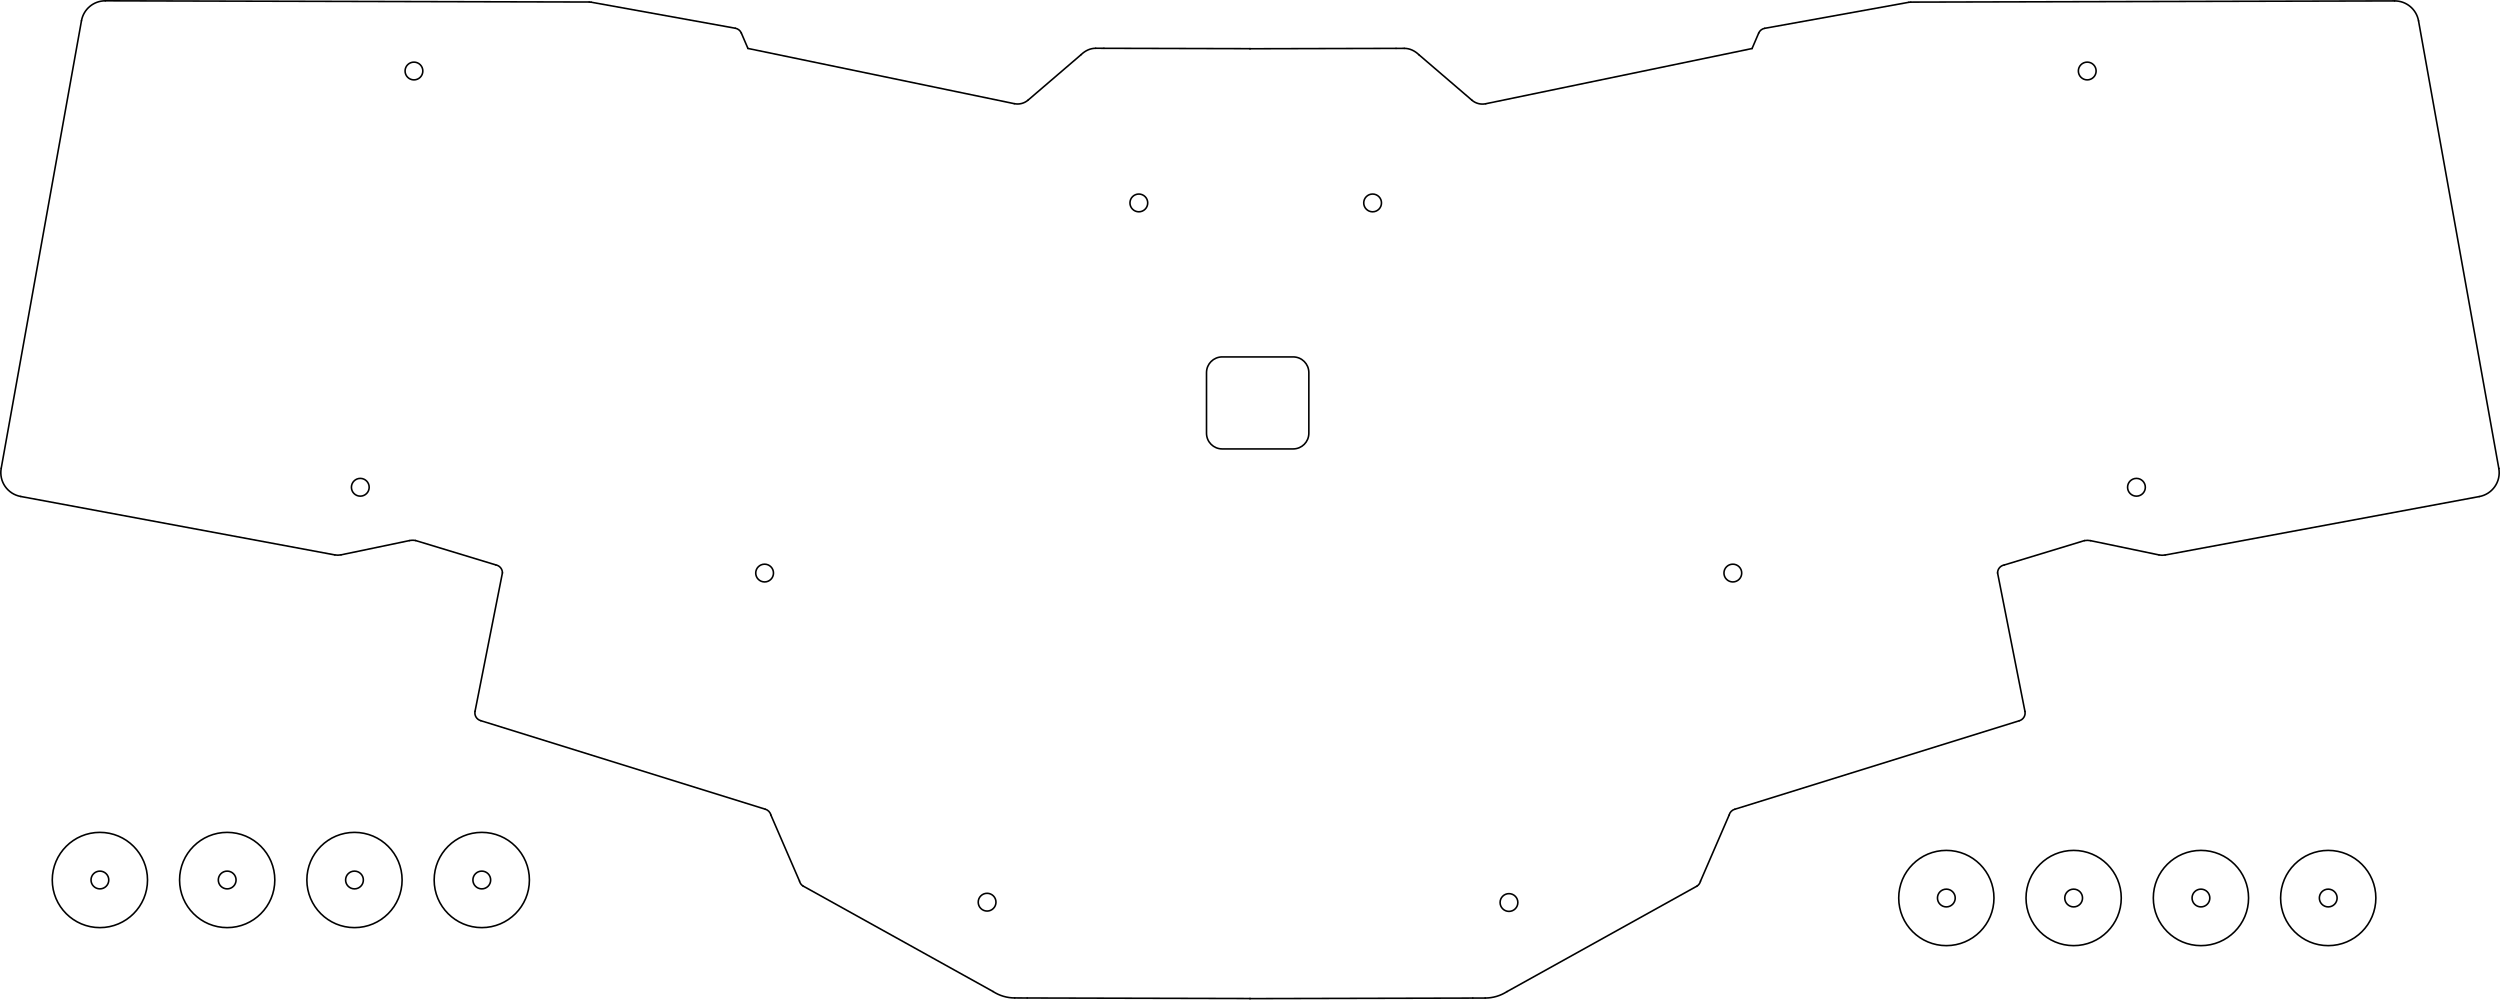
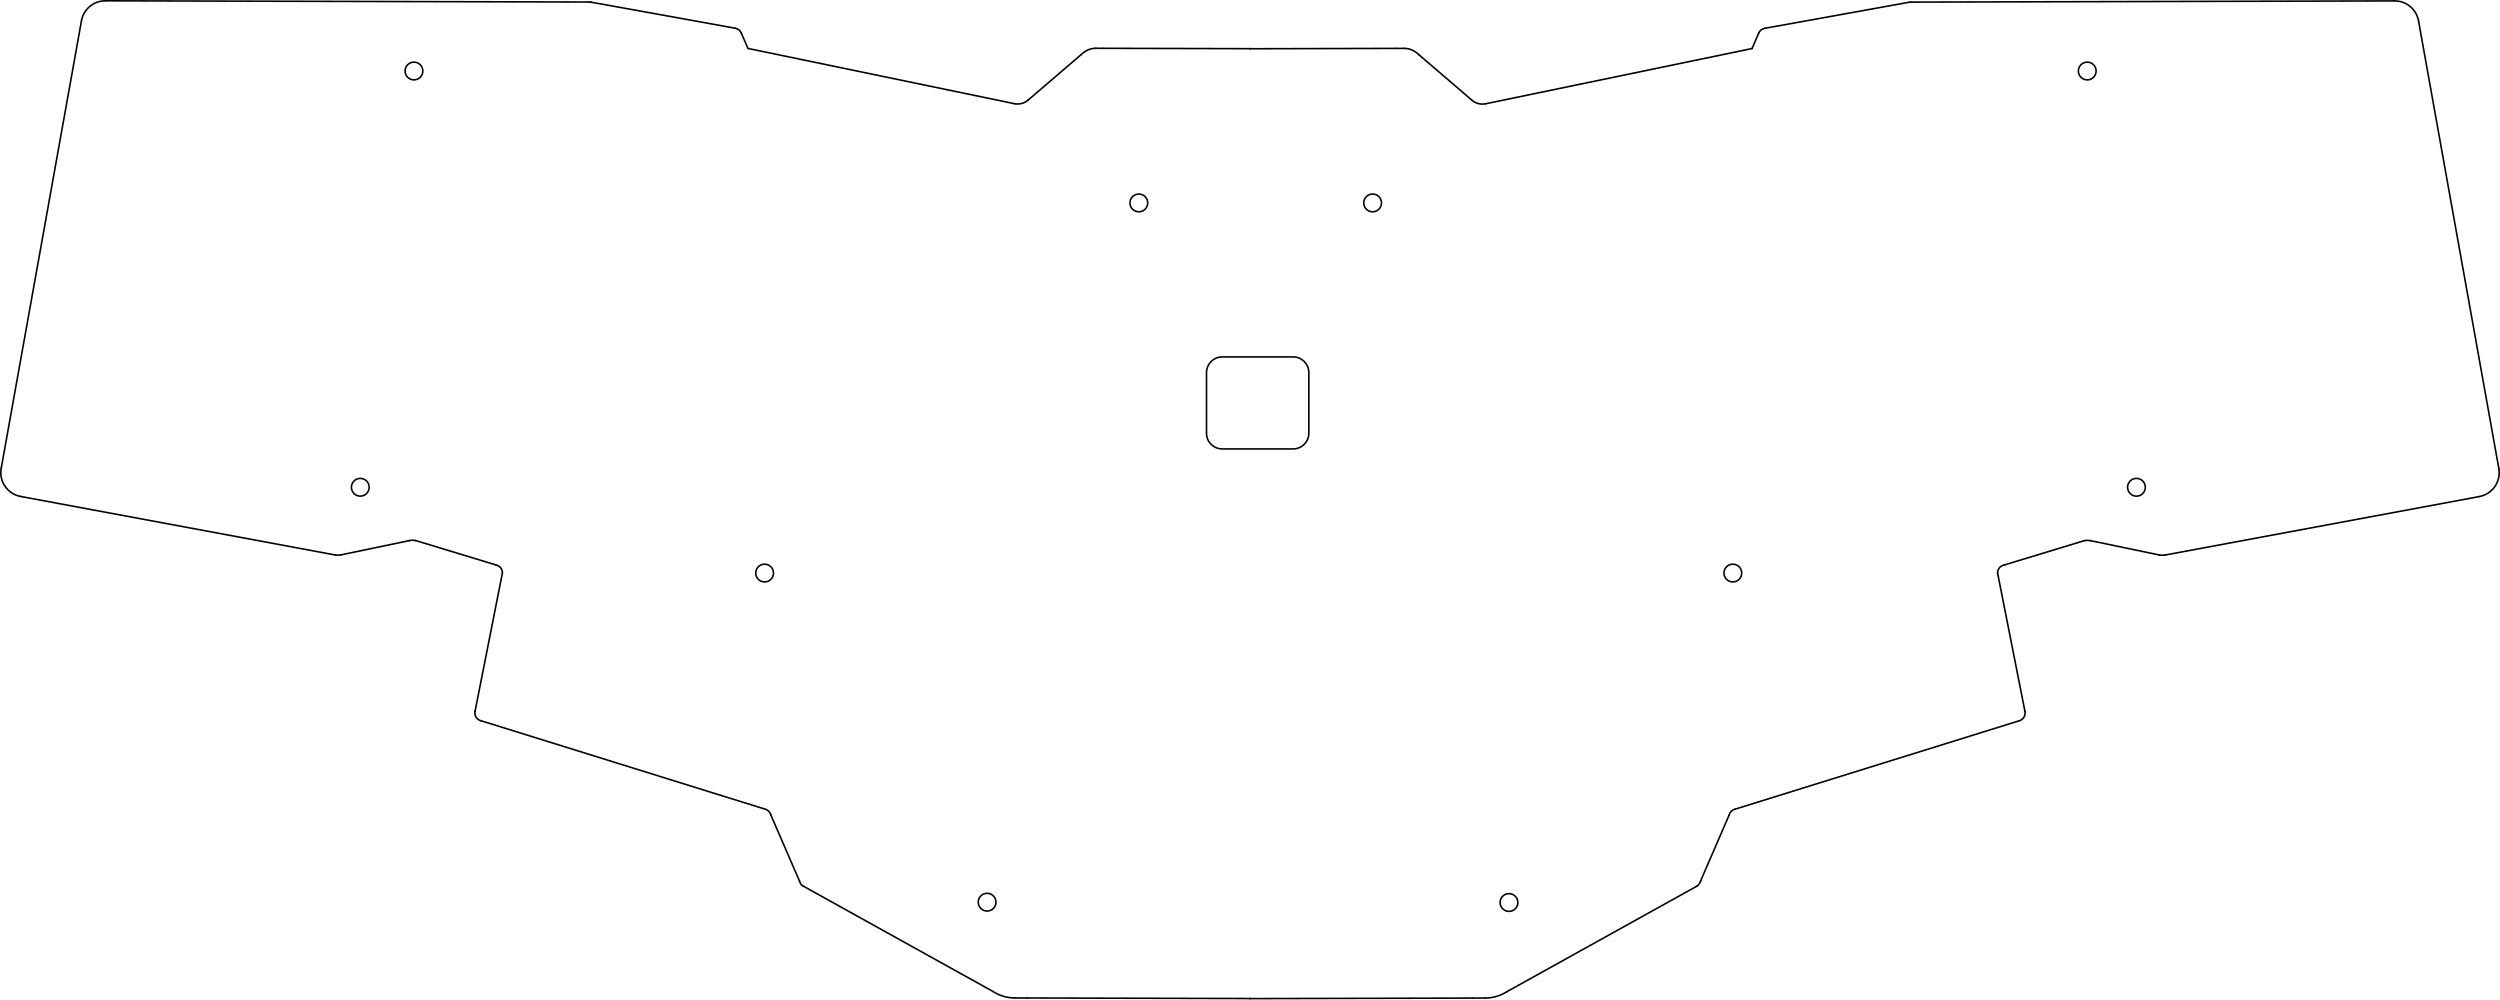
<svg xmlns="http://www.w3.org/2000/svg" width="309.666mm" height="123.794mm" viewBox="0 0 309.666 123.794" version="1.1" id="svg25071">
  <defs id="defs25068" />
  <g id="layer1" transform="translate(-3.420038,-4.487393)">
    <g id="g28932">
      <path style="fill:none;stroke:#000000;stroke-width:0.2;stroke-linecap:round;stroke-dasharray:none" d="M 312.94,62.514 302.994,7.068" id="path25" />
      <path d="M 302.995,7.068 C 302.738,5.636 301.489,4.595 300.033,4.599" style="fill:none;stroke:#000000;stroke-width:0.2;stroke-linecap:round;stroke-dasharray:none" id="path27" />
      <path style="fill:none;stroke:#000000;stroke-width:0.2;stroke-linecap:round;stroke-dasharray:none" d="M 300.034,4.599 240.105,4.749" id="path29" />
      <path d="m 240.105,4.749 c -0.082,0.001 -0.164,0.008 -0.244,0.022" style="fill:none;stroke:#000000;stroke-width:0.2;stroke-linecap:round;stroke-dasharray:none" id="path31" />
      <path style="fill:none;stroke:#000000;stroke-width:0.2;stroke-linecap:round;stroke-dasharray:none" d="M 239.861,4.771 222.003,7.997" id="path33" />
      <path d="m 222.003,7.997 c -0.331,0.059 -0.609,0.281 -0.741,0.59" style="fill:none;stroke:#000000;stroke-width:0.2;stroke-linecap:round;stroke-dasharray:none" id="path35" />
      <path style="fill:none;stroke:#000000;stroke-width:0.2;stroke-linecap:round;stroke-dasharray:none" d="M 221.262,8.587 220.441,10.499" id="path37" />
      <path style="fill:none;stroke:#000000;stroke-width:0.2;stroke-linecap:round;stroke-dasharray:none" d="m 220.441,10.499 -32.991,6.839" id="path39" />
      <path d="m 187.449,17.339 c -0.607,0.127 -1.238,-0.036 -1.709,-0.439" style="fill:none;stroke:#000000;stroke-width:0.2;stroke-linecap:round;stroke-dasharray:none" id="path41" />
      <path style="fill:none;stroke:#000000;stroke-width:0.2;stroke-linecap:round;stroke-dasharray:none" d="M 185.74,16.899 179.174,11.266" id="path43" />
      <path d="m 179.174,11.266 c -0.54,-0.516 -1.166,-0.788 -1.805,-0.787" style="fill:none;stroke:#000000;stroke-width:0.2;stroke-linecap:round;stroke-dasharray:none" id="path45" />
      <path style="fill:none;stroke:#000000;stroke-width:0.2;stroke-linecap:round;stroke-dasharray:none" d="m 177.369,10.479 -1.026,0.002" id="path47" />
      <path style="fill:none;stroke:#000000;stroke-width:0.2;stroke-linecap:round;stroke-dasharray:none" d="m 176.342,10.481 -18.088,0.044" id="path49" />
      <path style="fill:none;stroke:#000000;stroke-width:0.2;stroke-linecap:round;stroke-dasharray:none" d="m 158.254,10.525 v -0.011" id="path51" />
      <path style="fill:none;stroke:#000000;stroke-width:0.2;stroke-linecap:round;stroke-dasharray:none" d="m 158.254,10.515 -18.089,-0.044" id="path53" />
      <path style="fill:none;stroke:#000000;stroke-width:0.2;stroke-linecap:round;stroke-dasharray:none" d="m 140.165,10.47 -1.027,-0.003" id="path55" />
      <path d="m 139.138,10.468 c -0.64,-0.002 -1.266,0.272 -1.805,0.788" style="fill:none;stroke:#000000;stroke-width:0.2;stroke-linecap:round;stroke-dasharray:none" id="path57" />
      <path style="fill:none;stroke:#000000;stroke-width:0.2;stroke-linecap:round;stroke-dasharray:none" d="m 137.333,11.256 -6.568,5.632" id="path59" />
      <path d="m 130.765,16.888 c -0.47,0.404 -1.101,0.566 -1.707,0.441" style="fill:none;stroke:#000000;stroke-width:0.2;stroke-linecap:round;stroke-dasharray:none" id="path61" />
      <path style="fill:none;stroke:#000000;stroke-width:0.2;stroke-linecap:round;stroke-dasharray:none" d="M 129.057,17.329 96.065,10.488" id="path63" />
      <path style="fill:none;stroke:#000000;stroke-width:0.2;stroke-linecap:round;stroke-dasharray:none" d="M 96.065,10.488 95.243,8.575" id="path65" />
      <path d="m 95.243,8.576 c -0.132,-0.309 -0.41,-0.531 -0.74,-0.59" style="fill:none;stroke:#000000;stroke-width:0.2;stroke-linecap:round;stroke-dasharray:none" id="path67" />
      <path style="fill:none;stroke:#000000;stroke-width:0.2;stroke-linecap:round;stroke-dasharray:none" d="M 94.503,7.986 76.644,4.761" id="path69" />
      <path d="m 76.644,4.761 c -0.08,-0.015 -0.161,-0.022 -0.242,-0.024" style="fill:none;stroke:#000000;stroke-width:0.2;stroke-linecap:round;stroke-dasharray:none" id="path71" />
      <path style="fill:none;stroke:#000000;stroke-width:0.2;stroke-linecap:round;stroke-dasharray:none" d="M 76.402,4.738 16.472,4.587" id="path73" />
      <path d="m 16.472,4.587 c -1.455,-0.004 -2.702,1.038 -2.96,2.471" style="fill:none;stroke:#000000;stroke-width:0.2;stroke-linecap:round;stroke-dasharray:none" id="path75" />
      <path style="fill:none;stroke:#000000;stroke-width:0.2;stroke-linecap:round;stroke-dasharray:none" d="M 13.512,7.058 3.568,62.502" id="path77" />
      <path d="m 3.568,62.502 c -0.294,1.632 0.794,3.192 2.425,3.482" style="fill:none;stroke:#000000;stroke-width:0.2;stroke-linecap:round;stroke-dasharray:none" id="path79" />
      <path style="fill:none;stroke:#000000;stroke-width:0.2;stroke-linecap:round;stroke-dasharray:none" d="m 5.993,65.985 38.908,7.239" id="path81" />
      <path d="m 44.901,73.224 c 0.252,0.045 0.51,0.041 0.759,-0.01" style="fill:none;stroke:#000000;stroke-width:0.2;stroke-linecap:round;stroke-dasharray:none" id="path83" />
      <path style="fill:none;stroke:#000000;stroke-width:0.2;stroke-linecap:round;stroke-dasharray:none" d="m 45.66,73.214 8.466,-1.764" id="path85" />
      <path d="m 54.127,71.45 c 0.251,-0.053 0.511,-0.057 0.765,-0.01" style="fill:none;stroke:#000000;stroke-width:0.2;stroke-linecap:round;stroke-dasharray:none" id="path87" />
      <path style="fill:none;stroke:#000000;stroke-width:0.2;stroke-linecap:round;stroke-dasharray:none" d="m 54.891,71.44 9.94,3.021" id="path89" />
      <path d="m 64.831,74.461 c 0.477,0.087 0.823,0.503 0.823,0.987" style="fill:none;stroke:#000000;stroke-width:0.2;stroke-linecap:round;stroke-dasharray:none" id="path91" />
      <path style="fill:none;stroke:#000000;stroke-width:0.2;stroke-linecap:round;stroke-dasharray:none" d="M 65.654,75.448 62.261,92.6" id="path93" />
      <path d="m 62.261,92.6 c -0.102,0.514 0.212,1.02 0.718,1.157" style="fill:none;stroke:#000000;stroke-width:0.2;stroke-linecap:round;stroke-dasharray:none" id="path95" />
      <path style="fill:none;stroke:#000000;stroke-width:0.2;stroke-linecap:round;stroke-dasharray:none" d="m 62.979,93.758 35.22,10.958" id="path97" />
      <path d="m 98.199,104.715 c 0.35,0.095 0.622,0.375 0.707,0.728" style="fill:none;stroke:#000000;stroke-width:0.2;stroke-linecap:round;stroke-dasharray:none" id="path99" />
      <path style="fill:none;stroke:#000000;stroke-width:0.2;stroke-linecap:round;stroke-dasharray:none" d="m 98.906,105.443 3.546,8.184" id="path101" />
      <path d="m 102.452,113.626 c 0.06,0.249 0.215,0.466 0.43,0.604" style="fill:none;stroke:#000000;stroke-width:0.2;stroke-linecap:round;stroke-dasharray:none" id="path103" />
      <path style="fill:none;stroke:#000000;stroke-width:0.2;stroke-linecap:round;stroke-dasharray:none" d="m 102.882,114.23 23.537,13.07" id="path105" />
      <path d="m 126.419,127.302 c 0.803,0.52 1.741,0.796 2.698,0.798" style="fill:none;stroke:#000000;stroke-width:0.2;stroke-linecap:round;stroke-dasharray:none" id="path107" />
      <path style="fill:none;stroke:#000000;stroke-width:0.2;stroke-linecap:round;stroke-dasharray:none" d="m 129.117,128.1 1.538,0.005" id="path109" />
      <path style="fill:none;stroke:#000000;stroke-width:0.2;stroke-linecap:round;stroke-dasharray:none" d="m 130.655,128.105 27.598,0.066" id="path111" />
      <path style="fill:none;stroke:#000000;stroke-width:0.2;stroke-linecap:round;stroke-dasharray:none" d="m 158.253,128.171 v 0.011" id="path113" />
      <path style="fill:none;stroke:#000000;stroke-width:0.2;stroke-linecap:round;stroke-dasharray:none" d="m 158.253,128.182 27.599,-0.066" id="path115" />
      <path style="fill:none;stroke:#000000;stroke-width:0.2;stroke-linecap:round;stroke-dasharray:none" d="m 185.852,128.116 1.538,-0.005" id="path117" />
      <path d="m 187.39,128.111 c 0.957,-0.003 1.893,-0.28 2.698,-0.798" style="fill:none;stroke:#000000;stroke-width:0.2;stroke-linecap:round;stroke-dasharray:none" id="path119" />
      <path style="fill:none;stroke:#000000;stroke-width:0.2;stroke-linecap:round;stroke-dasharray:none" d="m 190.088,127.314 23.537,-13.073" id="path121" />
      <path d="m 213.625,114.241 c 0.215,-0.139 0.368,-0.356 0.428,-0.604" style="fill:none;stroke:#000000;stroke-width:0.2;stroke-linecap:round;stroke-dasharray:none" id="path123" />
      <path style="fill:none;stroke:#000000;stroke-width:0.2;stroke-linecap:round;stroke-dasharray:none" d="m 214.053,113.638 3.546,-8.184" id="path125" />
      <path d="m 217.599,105.453 c 0.085,-0.353 0.357,-0.633 0.708,-0.729" style="fill:none;stroke:#000000;stroke-width:0.2;stroke-linecap:round;stroke-dasharray:none" id="path127" />
      <path style="fill:none;stroke:#000000;stroke-width:0.2;stroke-linecap:round;stroke-dasharray:none" d="M 218.308,104.724 253.528,93.769" id="path129" />
      <path d="m 253.528,93.769 c 0.505,-0.138 0.818,-0.643 0.717,-1.159" style="fill:none;stroke:#000000;stroke-width:0.2;stroke-linecap:round;stroke-dasharray:none" id="path131" />
      <path style="fill:none;stroke:#000000;stroke-width:0.2;stroke-linecap:round;stroke-dasharray:none" d="M 254.244,92.61 250.853,75.459" id="path133" />
      <path d="m 250.853,75.459 c -0.001,-0.485 0.344,-0.9 0.821,-0.987" style="fill:none;stroke:#000000;stroke-width:0.2;stroke-linecap:round;stroke-dasharray:none" id="path135" />
      <path style="fill:none;stroke:#000000;stroke-width:0.2;stroke-linecap:round;stroke-dasharray:none" d="m 251.674,74.472 9.941,-3.022" id="path137" />
      <path d="m 261.616,71.45 c 0.254,-0.045 0.513,-0.042 0.765,0.009" style="fill:none;stroke:#000000;stroke-width:0.2;stroke-linecap:round;stroke-dasharray:none" id="path139" />
      <path style="fill:none;stroke:#000000;stroke-width:0.2;stroke-linecap:round;stroke-dasharray:none" d="m 262.38,71.46 8.465,1.764" id="path141" />
      <path d="m 270.846,73.224 c 0.249,0.052 0.508,0.056 0.759,0.011" style="fill:none;stroke:#000000;stroke-width:0.2;stroke-linecap:round;stroke-dasharray:none" id="path143" />
      <path style="fill:none;stroke:#000000;stroke-width:0.2;stroke-linecap:round;stroke-dasharray:none" d="M 271.604,73.235 310.514,65.996" id="path145" />
      <path d="m 310.513,65.996 c 1.631,-0.291 2.718,-1.851 2.426,-3.482" style="fill:none;stroke:#000000;stroke-width:0.2;stroke-linecap:round;stroke-dasharray:none" id="path147" />
      <path style="fill:none;stroke:#000000;stroke-width:0.2;stroke-linecap:round;stroke-dasharray:none" d="m 312.94,62.514 v 0" id="path149" />
      <path d="m 126.788,116.24 c -10e-4,0.607 -0.495,1.099 -1.103,1.097 -0.607,-0.002 -1.099,-0.496 -1.097,-1.103 0.001,-0.607 0.495,-1.099 1.103,-1.097 0.607,10e-4 1.099,0.495 1.097,1.103 z" style="fill:none;stroke:#010101;stroke-width:0.2;stroke-linecap:butt;stroke-linejoin:miter;stroke-miterlimit:10;stroke-dasharray:none;stroke-opacity:1" id="path63698-5-60" />
      <path d="m 191.431,116.282 c -0.001,0.607 -0.495,1.099 -1.103,1.097 -0.607,-0.002 -1.099,-0.496 -1.097,-1.103 0.001,-0.607 0.495,-1.099 1.103,-1.097 0.607,10e-4 1.099,0.495 1.097,1.103 z" style="fill:none;stroke:#010101;stroke-width:0.2;stroke-linecap:butt;stroke-linejoin:miter;stroke-miterlimit:10;stroke-dasharray:none;stroke-opacity:1" id="path63698-5-8" />
      <path d="m 219.16,75.473 c -10e-4,0.607 -0.495,1.099 -1.103,1.097 -0.607,-0.002 -1.099,-0.496 -1.097,-1.103 0.001,-0.607 0.495,-1.099 1.103,-1.097 0.607,0.001 1.099,0.495 1.097,1.103 z" style="fill:none;stroke:#010101;stroke-width:0.2;stroke-linecap:butt;stroke-linejoin:miter;stroke-miterlimit:10;stroke-dasharray:none;stroke-opacity:1" id="path63698-5-1" />
      <path d="m 269.155,64.847 c 0,0.607 -0.495,1.099 -1.103,1.097 -0.607,-0.002 -1.099,-0.496 -1.097,-1.103 0,-0.607 0.495,-1.099 1.103,-1.097 0.607,0.001 1.099,0.495 1.097,1.103 z" style="fill:none;stroke:#010101;stroke-width:0.2;stroke-linecap:butt;stroke-linejoin:miter;stroke-miterlimit:10;stroke-dasharray:none;stroke-opacity:1" id="path63698-5-2" />
      <path d="m 263.059,13.285 c 0,0.607 -0.495,1.099 -1.103,1.097 -0.607,-0.002 -1.099,-0.496 -1.097,-1.103 0,-0.607 0.495,-1.099 1.103,-1.097 0.607,0.001 1.099,0.495 1.097,1.103 z" style="fill:none;stroke:#010101;stroke-width:0.2;stroke-linecap:butt;stroke-linejoin:miter;stroke-miterlimit:10;stroke-dasharray:none;stroke-opacity:1" id="path63698-5-2-7" />
      <path d="m 174.54,29.626 c -0.001,0.607 -0.495,1.099 -1.103,1.097 -0.607,-0.002 -1.099,-0.496 -1.097,-1.103 10e-4,-0.607 0.495,-1.099 1.103,-1.097 0.607,0.001 1.099,0.495 1.097,1.103 z" style="fill:none;stroke:#010101;stroke-width:0.2;stroke-linecap:butt;stroke-linejoin:miter;stroke-miterlimit:10;stroke-dasharray:none;stroke-opacity:1" id="path63698-56" />
      <path d="m 145.584,29.626 c -0.001,0.607 -0.495,1.099 -1.103,1.097 -0.607,-0.002 -1.099,-0.496 -1.097,-1.103 0.001,-0.607 0.495,-1.099 1.103,-1.097 0.607,0.001 1.099,0.495 1.097,1.103 z" style="fill:none;stroke:#010101;stroke-width:0.2;stroke-linecap:butt;stroke-linejoin:miter;stroke-miterlimit:10;stroke-dasharray:none;stroke-opacity:1" id="path63698-2" />
      <path d="m 49.149,64.847 c -0.001,0.607 -0.495,1.099 -1.103,1.097 -0.607,-0.002 -1.099,-0.496 -1.097,-1.103 0.001,-0.607 0.495,-1.099 1.103,-1.097 0.607,0.001 1.099,0.495 1.097,1.103 z" style="fill:none;stroke:#010101;stroke-width:0.2;stroke-linecap:butt;stroke-linejoin:miter;stroke-miterlimit:10;stroke-dasharray:none;stroke-opacity:1" id="path63698-5" />
      <path d="m 55.795,13.285 c -0.001,0.607 -0.495,1.099 -1.103,1.097 -0.607,-0.002 -1.099,-0.496 -1.097,-1.103 0.001,-0.607 0.495,-1.099 1.103,-1.097 0.607,0.001 1.099,0.495 1.097,1.103 z" style="fill:none;stroke:#010101;stroke-width:0.2;stroke-linecap:butt;stroke-linejoin:miter;stroke-miterlimit:10;stroke-dasharray:none;stroke-opacity:1" id="path63698-5-6" />
      <path d="m 99.229,75.473 c -0.001,0.607 -0.495,1.099 -1.103,1.097 -0.607,-0.002 -1.099,-0.496 -1.097,-1.103 0.001,-0.607 0.495,-1.099 1.103,-1.097 0.607,0.001 1.099,0.495 1.097,1.103 z" style="fill:none;stroke:#010101;stroke-width:0.2;stroke-linecap:butt;stroke-linejoin:miter;stroke-miterlimit:10;stroke-dasharray:none;stroke-opacity:1" id="path63698-0" />
      <path id="rect32711" style="fill:none;stroke:#000000;stroke-width:0.2;stop-color:#000000;stroke-dasharray:none" d="m 154.812,48.697 h 8.784 c 1.078,0 1.946,0.868 1.946,1.946 v 7.505 c 0,1.078 -0.868,1.946 -1.946,1.946 h -8.784 c -1.078,0 -1.946,-0.868 -1.946,-1.946 v -7.505 c 0,-1.078 0.868,-1.946 1.946,-1.946 z" />
-       <g id="g28681" transform="translate(41.83491,28.5883)" style="stroke-width:0.2;stroke-dasharray:none">
-         <path d="m 22.362,84.904 c -0.001,0.607 -0.495,1.099 -1.103,1.097 -0.607,-0.002 -1.099,-0.496 -1.097,-1.103 0.001,-0.607 0.495,-1.099 1.103,-1.097 0.607,0.001 1.099,0.495 1.097,1.103 z" style="fill:none;stroke:#010101;stroke-width:0.2;stroke-linecap:butt;stroke-linejoin:miter;stroke-miterlimit:10;stroke-dasharray:none;stroke-opacity:1" id="path63698-5-6-5" />
-         <path id="path28556" style="fill:none;stroke:#000000;stroke-width:0.2;stroke-miterlimit:4.2;stop-color:#000000;stroke-dasharray:none" d="m 27.161,84.901 a 5.899,5.899 0 0 1 -5.899,5.899 5.899,5.899 0 0 1 -5.899,-5.899 5.899,5.899 0 0 1 5.899,-5.899 5.899,5.899 0 0 1 5.899,5.899 z" />
-       </g>
-       <g id="g28681-0" transform="translate(10.29912,28.5883)" style="stroke-width:0.2;stroke-dasharray:none">
-         <path d="m 22.362,84.904 c -0.001,0.607 -0.495,1.099 -1.103,1.097 -0.607,-0.002 -1.099,-0.496 -1.097,-1.103 0.001,-0.607 0.495,-1.099 1.103,-1.097 0.607,0.001 1.099,0.495 1.097,1.103 z" style="fill:none;stroke:#010101;stroke-width:0.2;stroke-linecap:butt;stroke-linejoin:miter;stroke-miterlimit:10;stroke-dasharray:none;stroke-opacity:1" id="path63698-5-6-5-1" />
-         <path id="path28556-1" style="fill:none;stroke:#000000;stroke-width:0.2;stroke-miterlimit:4.2;stop-color:#000000;stroke-dasharray:none" d="m 27.161,84.901 a 5.899,5.899 0 0 1 -5.899,5.899 5.899,5.899 0 0 1 -5.899,-5.899 5.899,5.899 0 0 1 5.899,-5.899 5.899,5.899 0 0 1 5.899,5.899 z" />
-       </g>
-       <g id="g28681-9" transform="translate(-5.46877,28.5883)" style="stroke-width:0.2;stroke-dasharray:none">
-         <path d="m 22.362,84.904 c -0.001,0.607 -0.495,1.099 -1.103,1.097 -0.607,-0.002 -1.099,-0.496 -1.097,-1.103 0.001,-0.607 0.495,-1.099 1.103,-1.097 0.607,0.001 1.099,0.495 1.097,1.103 z" style="fill:none;stroke:#010101;stroke-width:0.2;stroke-linecap:butt;stroke-linejoin:miter;stroke-miterlimit:10;stroke-dasharray:none;stroke-opacity:1" id="path63698-5-6-5-6" />
-         <path id="path28556-0" style="fill:none;stroke:#000000;stroke-width:0.2;stroke-miterlimit:4.2;stop-color:#000000;stroke-dasharray:none" d="m 27.161,84.901 a 5.899,5.899 0 0 1 -5.899,5.899 5.899,5.899 0 0 1 -5.899,-5.899 5.899,5.899 0 0 1 5.899,-5.899 5.899,5.899 0 0 1 5.899,5.899 z" />
-       </g>
-       <g id="g28681-90" transform="translate(26.06702,28.5883)" style="stroke-width:0.2;stroke-dasharray:none">
-         <path d="m 22.362,84.904 c -0.001,0.607 -0.495,1.099 -1.103,1.097 -0.607,-0.002 -1.099,-0.496 -1.097,-1.103 0.001,-0.607 0.495,-1.099 1.103,-1.097 0.607,0.001 1.099,0.495 1.097,1.103 z" style="fill:none;stroke:#010101;stroke-width:0.2;stroke-linecap:butt;stroke-linejoin:miter;stroke-miterlimit:10;stroke-dasharray:none;stroke-opacity:1" id="path63698-5-6-5-0" />
-         <path id="path28556-7" style="fill:none;stroke:#000000;stroke-width:0.2;stroke-miterlimit:4.2;stop-color:#000000;stroke-dasharray:none" d="m 27.161,84.901 a 5.899,5.899 0 0 1 -5.899,5.899 5.899,5.899 0 0 1 -5.899,-5.899 5.899,5.899 0 0 1 5.899,-5.899 5.899,5.899 0 0 1 5.899,5.899 z" />
-       </g>
-       <g id="g28681-3" transform="translate(270.5484,30.82049)" style="stroke-width:0.2;stroke-dasharray:none">
-         <path d="m 22.362,84.904 c -0.001,0.607 -0.495,1.099 -1.103,1.097 -0.607,-0.002 -1.099,-0.496 -1.097,-1.103 0.001,-0.607 0.495,-1.099 1.103,-1.097 0.607,0.001 1.099,0.495 1.097,1.103 z" style="fill:none;stroke:#010101;stroke-width:0.2;stroke-linecap:butt;stroke-linejoin:miter;stroke-miterlimit:10;stroke-dasharray:none;stroke-opacity:1" id="path63698-5-6-5-7" />
-         <path id="path28556-8" style="fill:none;stroke:#000000;stroke-width:0.2;stroke-miterlimit:4.2;stop-color:#000000;stroke-dasharray:none" d="m 27.161,84.901 a 5.899,5.899 0 0 1 -5.899,5.899 5.899,5.899 0 0 1 -5.899,-5.899 5.899,5.899 0 0 1 5.899,-5.899 5.899,5.899 0 0 1 5.899,5.899 z" />
-       </g>
-       <g id="g28681-0-1" transform="translate(239.0126,30.82049)" style="stroke-width:0.2;stroke-dasharray:none">
-         <path d="m 22.362,84.904 c -0.001,0.607 -0.495,1.099 -1.103,1.097 -0.607,-0.002 -1.099,-0.496 -1.097,-1.103 0.001,-0.607 0.495,-1.099 1.103,-1.097 0.607,0.001 1.099,0.495 1.097,1.103 z" style="fill:none;stroke:#010101;stroke-width:0.2;stroke-linecap:butt;stroke-linejoin:miter;stroke-miterlimit:10;stroke-dasharray:none;stroke-opacity:1" id="path63698-5-6-5-1-4" />
-         <path id="path28556-1-3" style="fill:none;stroke:#000000;stroke-width:0.2;stroke-miterlimit:4.2;stop-color:#000000;stroke-dasharray:none" d="m 27.161,84.901 a 5.899,5.899 0 0 1 -5.899,5.899 5.899,5.899 0 0 1 -5.899,-5.899 5.899,5.899 0 0 1 5.899,-5.899 5.899,5.899 0 0 1 5.899,5.899 z" />
-       </g>
-       <g id="g28681-9-8" transform="translate(223.2447,30.82049)" style="stroke-width:0.2;stroke-dasharray:none">
-         <path d="m 22.362,84.904 c -0.001,0.607 -0.495,1.099 -1.103,1.097 -0.607,-0.002 -1.099,-0.496 -1.097,-1.103 0.001,-0.607 0.495,-1.099 1.103,-1.097 0.607,0.001 1.099,0.495 1.097,1.103 z" style="fill:none;stroke:#010101;stroke-width:0.2;stroke-linecap:butt;stroke-linejoin:miter;stroke-miterlimit:10;stroke-dasharray:none;stroke-opacity:1" id="path63698-5-6-5-6-1" />
-         <path id="path28556-0-6" style="fill:none;stroke:#000000;stroke-width:0.2;stroke-miterlimit:4.2;stop-color:#000000;stroke-dasharray:none" d="m 27.161,84.901 a 5.899,5.899 0 0 1 -5.899,5.899 5.899,5.899 0 0 1 -5.899,-5.899 5.899,5.899 0 0 1 5.899,-5.899 5.899,5.899 0 0 1 5.899,5.899 z" />
-       </g>
-       <g id="g28681-90-4" transform="translate(254.7805,30.82049)" style="stroke-width:0.2;stroke-dasharray:none">
-         <path d="m 22.362,84.904 c -0.001,0.607 -0.495,1.099 -1.103,1.097 -0.607,-0.002 -1.099,-0.496 -1.097,-1.103 0.001,-0.607 0.495,-1.099 1.103,-1.097 0.607,0.001 1.099,0.495 1.097,1.103 z" style="fill:none;stroke:#010101;stroke-width:0.2;stroke-linecap:butt;stroke-linejoin:miter;stroke-miterlimit:10;stroke-dasharray:none;stroke-opacity:1" id="path63698-5-6-5-0-4" />
-         <path id="path28556-7-6" style="fill:none;stroke:#000000;stroke-width:0.2;stroke-miterlimit:4.2;stop-color:#000000;stroke-dasharray:none" d="m 27.161,84.901 a 5.899,5.899 0 0 1 -5.899,5.899 5.899,5.899 0 0 1 -5.899,-5.899 5.899,5.899 0 0 1 5.899,-5.899 5.899,5.899 0 0 1 5.899,5.899 z" />
-       </g>
    </g>
  </g>
</svg>
